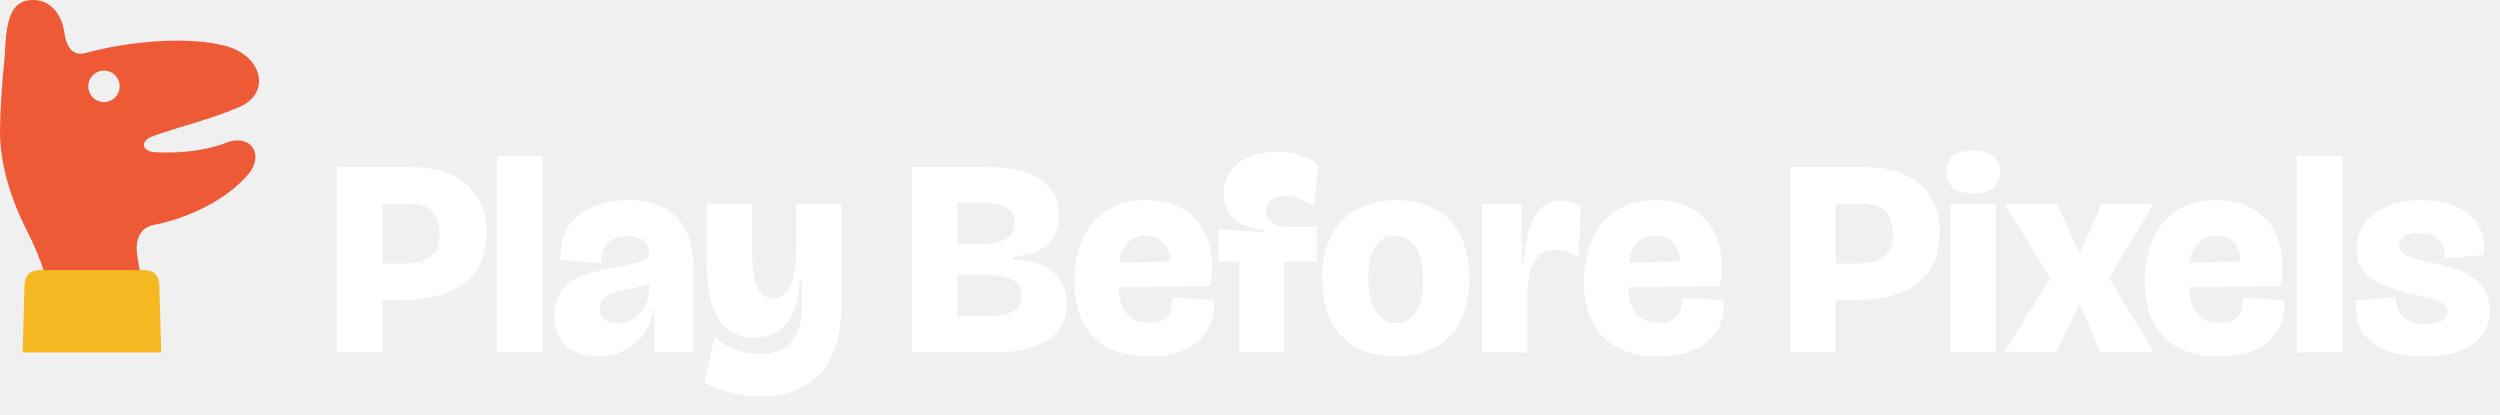
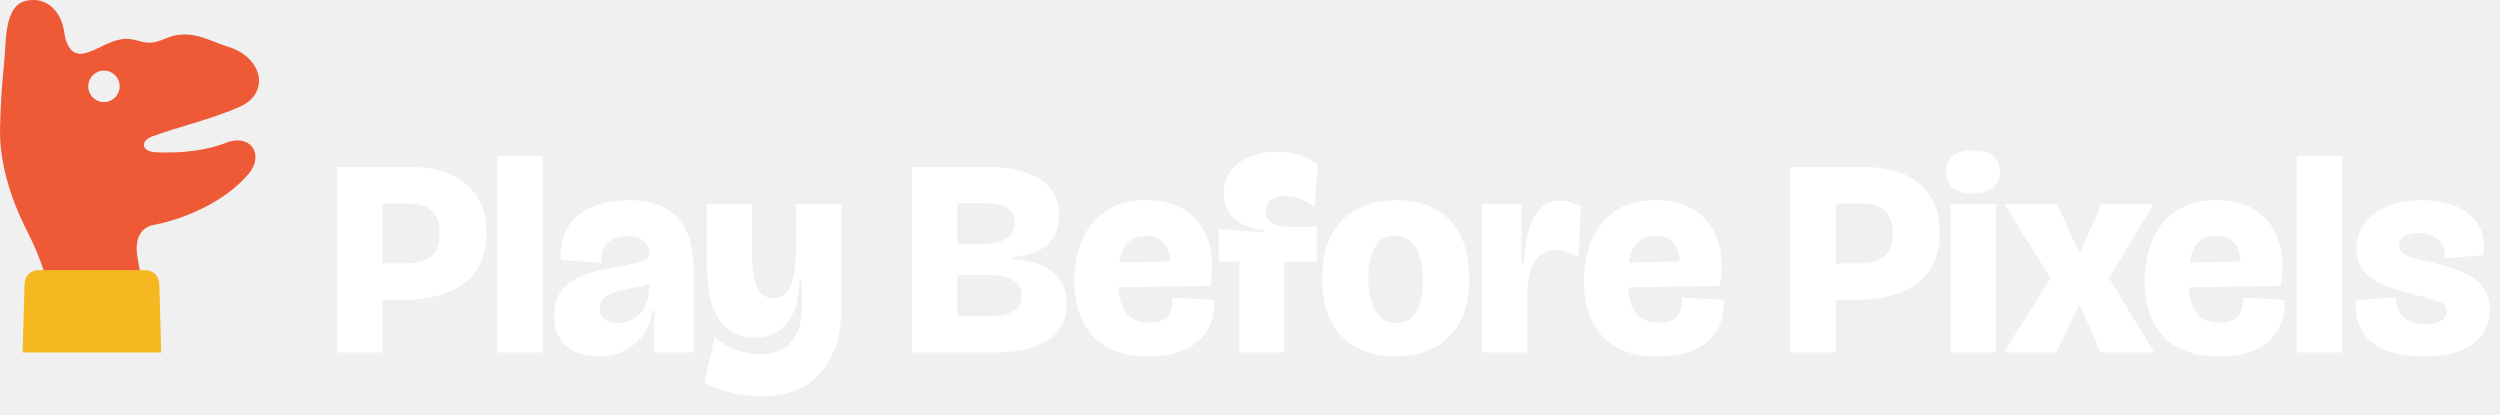
<svg xmlns="http://www.w3.org/2000/svg" viewBox="0 0 889.37 147.4" width="889.37" height="147.4" role="img" aria-label="Play Before Pixels">
-   <path fill="#EE5A36" d="M15.9 97.42C14.32 92.14 12.29 87.52 10.01 82.94C3.54 70.4 -0.29 57.48 0.02 45.33C0.15 38.58 0.62 30.44 1.48 22.25C1.61 21.07 1.69 19.69 1.77 18.21C2.17 11.15 2.69 1.78 9.16 0.31C16.99 -1.46 21.87 4.58 22.8 11.18C23.64 17.12 26.08 20.14 30.6 18.83C46.79 14.36 68.12 12.88 80.73 16.49C93.35 20.1 96.52 33.11 85.11 38.08C74.97 42.49 63.24 45.19 54.28 48.47C49.8 50.1 50.33 53.86 55.08 54.14C65.93 54.77 75.09 52.94 80.18 50.88C89.09 47.27 94.21 54.96 88.45 61.83C80.38 71.44 66.46 77.7 54.68 80.03C49.44 81.06 48.07 85.67 48.81 90.94C49.15 93.35 49.59 95.46 50.01 97.42L15.9 97.42ZM42.58 30.71C42.58 27.62 40.07 25.12 36.98 25.12C33.89 25.12 31.39 27.62 31.39 30.71C31.39 33.8 33.89 36.31 36.98 36.31C40.07 36.31 42.58 33.8 42.58 30.71Z" />
+   <path fill="#EE5A36" d="M15.9 97.42C14.32 92.14 12.29 87.52 10.01 82.94C3.54 70.4 -0.29 57.48 0.02 45.33C0.15 38.58 0.62 30.44 1.48 22.25C1.61 21.07 1.69 19.69 1.77 18.21C2.17 11.15 2.69 1.78 9.16 0.31C16.99 -1.46 21.87 4.58 22.8 11.18C23.64 17.12 26.08 20.14 30.6 18.83C35.13 17.52 38.75 14.59 43.37 13.94C45.77 13.6 47.56 14.08 49.27 14.53C50.86 14.96 52.4 15.36 54.3 15.09C58.26 14.54 59.99 12.54 64.67 12.29C69.02 12.07 72.16 13.28 75.97 14.76C77.42 15.32 78.98 15.92 80.73 16.49C93.35 20.1 96.52 33.11 85.11 38.08C74.97 42.49 63.24 45.19 54.28 48.47C49.8 50.1 50.33 53.86 55.08 54.14C65.93 54.77 75.09 52.94 80.18 50.88C89.09 47.27 94.21 54.96 88.45 61.83C80.38 71.44 66.46 77.7 54.68 80.03C49.44 81.06 48.07 85.67 48.81 90.94C49.15 93.35 49.59 95.46 50.01 97.42L15.9 97.42ZM42.58 30.71C42.58 27.62 40.07 25.12 36.98 25.12C33.89 25.12 31.39 27.62 31.39 30.71C31.39 33.8 33.89 36.31 36.98 36.31C40.07 36.31 42.58 33.8 42.58 30.71Z" />
  <path fill="#F5B820" d="M8.05 125.4L8.72 101.42Q8.99 96.09 14.32 96.09L51.09 96.09Q56.42 96.09 56.69 101.42L57.35 125.4L8.05 125.4Z" />
  <path fill="#FFFFFF" d="M131.97 106.7V93.7H144.27Q150.37 93.7 153.37 91.25Q156.37 88.8 156.37 83.1Q156.37 77.7 153.62 75.05Q150.87 72.4 145.27 72.4H131.97V59.4H146.17Q151.87 59.4 156.77 60.75Q161.67 62.1 165.32 65Q168.97 67.9 171.02 72.3Q173.07 76.7 173.07 82.9Q173.07 90.8 169.52 96.1Q165.97 101.4 159.27 104.05Q152.57 106.7 142.87 106.7ZM119.87 125.4V59.4H136.07V125.4ZM176.87 125.4V55.4H193.07V125.4ZM212.97 126.8Q208.97 126.8 205.37 125.4Q201.77 124 199.47 120.85Q197.17 117.7 197.17 112.4Q197.17 107.5 199.07 104.45Q200.97 101.4 204.17 99.55Q207.37 97.7 211.17 96.75Q214.97 95.8 218.67 95.1Q223.87 94.1 226.47 93.5Q229.07 92.9 230.02 92.1Q230.97 91.3 230.97 89.9Q230.97 87 228.82 85.5Q226.67 84 223.17 84Q220.97 84 218.77 84.8Q216.57 85.6 215.17 87.65Q213.77 89.7 213.87 93.5L199.47 92.5Q199.27 86.2 201.37 82.05Q203.47 77.9 207.12 75.55Q210.77 73.2 215.12 72.2Q219.47 71.2 223.77 71.2Q231.67 71.2 236.77 74.15Q241.87 77.1 244.32 82.65Q246.77 88.2 246.77 96.1V105.5Q246.77 108.8 246.77 112.15Q246.77 115.5 246.77 118.8Q246.77 122.1 246.77 125.4H232.77Q232.77 121.8 232.77 118.1Q232.77 114.4 232.77 110.3H232.17Q231.77 114.8 229.22 118.55Q226.67 122.3 222.52 124.55Q218.37 126.8 212.97 126.8ZM219.67 115Q221.37 115 223.32 114.35Q225.27 113.7 227.02 112.2Q228.77 110.7 229.87 108.05Q230.97 105.4 230.97 101.5V99.1L233.67 98.8Q232.87 100.1 231.02 100.9Q229.17 101.7 226.87 102.15Q224.57 102.6 222.22 103.05Q219.87 103.5 217.87 104.25Q215.87 105 214.62 106.25Q213.37 107.5 213.37 109.7Q213.37 112.3 215.22 113.65Q217.07 115 219.67 115ZM271.07 141Q268.07 141 264.47 140.5Q260.87 140 257.27 138.9Q253.67 137.8 250.57 136.1L254.27 119.8Q257.87 123.2 262.32 124.6Q266.77 126 270.27 126Q275.17 126 278.52 124.05Q281.87 122.1 283.57 118.35Q285.27 114.6 285.27 109.2V100H284.37Q284.17 107 282.12 111.45Q280.07 115.9 276.57 118Q273.07 120.1 268.47 120.1Q262.77 120.1 259.02 117.2Q255.27 114.3 253.37 108.5Q251.47 102.7 251.47 94V72.6H267.57V89.8Q267.57 98.3 269.37 102.2Q271.17 106.1 275.07 106.1Q277.07 106.1 278.62 105.05Q280.17 104 281.17 101.85Q282.17 99.7 282.67 96.45Q283.17 93.2 283.17 88.9V72.6H299.27V109.8Q299.27 115.2 298.17 119.95Q297.07 124.7 294.87 128.55Q292.67 132.4 289.32 135.2Q285.97 138 281.42 139.5Q276.87 141 271.07 141ZM324.37 125.4V59.4H350.97Q357.07 59.4 361.82 60.5Q366.57 61.6 369.92 63.75Q373.27 65.9 375.02 69.1Q376.77 72.3 376.77 76.6Q376.77 80.6 375.12 83.8Q373.47 87 369.82 88.95Q366.17 90.9 360.27 91.4V92.3Q370.37 92.8 374.92 97Q379.47 101.2 379.47 108.1Q379.47 113.9 376.47 117.7Q373.47 121.5 367.72 123.45Q361.97 125.4 353.47 125.4ZM340.57 112.4H352.77Q357.87 112.4 360.67 110.55Q363.47 108.7 363.47 105.3Q363.47 101.5 360.32 99.65Q357.17 97.8 350.87 97.8H340.57ZM340.57 86.8H349.27Q354.97 86.8 357.97 84.9Q360.97 83 360.97 79.3Q360.97 75.8 358.27 74.05Q355.57 72.3 350.17 72.3H340.57ZM408.67 126.8Q401.17 126.8 396.12 124.65Q391.07 122.5 387.97 118.75Q384.87 115 383.52 110.2Q382.17 105.4 382.17 100.1Q382.17 94.4 383.62 89.2Q385.07 84 388.12 79.95Q391.17 75.9 396.02 73.55Q400.87 71.2 407.67 71.2Q414.47 71.2 419.32 73.55Q424.17 75.9 427.07 80.1Q429.97 84.3 430.82 89.8Q431.67 95.3 430.57 101.7L392.27 102.3V93.5L418.17 93L416.07 98.1Q416.67 93.5 415.92 90.35Q415.17 87.2 413.17 85.55Q411.17 83.9 407.67 83.9Q403.97 83.9 401.77 85.8Q399.57 87.7 398.67 91.15Q397.77 94.6 397.77 99.3Q397.77 107.4 400.47 111.1Q403.17 114.8 408.77 114.8Q411.17 114.8 412.77 114.2Q414.37 113.6 415.37 112.45Q416.37 111.3 416.77 109.65Q417.17 108 417.07 105.9L431.87 106.7Q432.17 110 431.22 113.5Q430.27 117 427.67 120Q425.07 123 420.42 124.9Q415.77 126.8 408.67 126.8ZM440.87 125.4V93.1H433.57V81.5L449.67 82.6V81.8Q443.57 81.1 440.47 78.9Q437.37 76.7 436.32 73.9Q435.27 71.1 435.27 68.8Q435.27 64.3 437.72 60.95Q440.17 57.6 444.52 55.8Q448.87 54 454.37 54Q458.87 54 462.42 55.2Q465.97 56.4 468.87 58.7L467.57 73.5Q464.87 71.6 462.37 70.65Q459.87 69.7 457.27 69.7Q454.27 69.7 452.32 71Q450.37 72.3 450.37 75.1Q450.37 76.6 451.17 77.9Q451.97 79.2 453.72 79.95Q455.47 80.7 458.47 80.7H468.47V93.1H456.87V125.4ZM496.37 126.8Q488.77 126.8 482.87 123.75Q476.97 120.7 473.67 114.55Q470.37 108.4 470.37 99.1Q470.37 89.4 473.82 83.25Q477.27 77.1 483.22 74.15Q489.17 71.2 496.67 71.2Q504.47 71.2 510.32 74.25Q516.17 77.3 519.42 83.45Q522.67 89.6 522.67 99Q522.67 108.7 519.22 114.85Q515.77 121 509.82 123.9Q503.87 126.8 496.37 126.8ZM496.77 114.9Q499.87 114.9 501.97 113.15Q504.07 111.4 505.17 108Q506.27 104.6 506.27 99.9Q506.27 94.7 505.07 91.15Q503.87 87.6 501.62 85.7Q499.37 83.8 496.17 83.8Q493.17 83.8 491.07 85.55Q488.97 87.3 487.87 90.7Q486.77 94.1 486.77 98.9Q486.77 106.5 489.42 110.7Q492.07 114.9 496.77 114.9ZM527.27 125.4V96.7V72.6H541.27V93.6H542.07Q542.67 85.2 544.42 80.35Q546.17 75.5 548.82 73.45Q551.47 71.4 554.77 71.4Q556.57 71.4 558.52 71.9Q560.47 72.4 562.37 73.5L561.57 91.5Q559.37 90.2 557.27 89.55Q555.17 88.9 553.27 88.9Q550.07 88.9 547.87 90.7Q545.67 92.5 544.52 96Q543.37 99.5 543.37 104.5V125.4ZM589.97 126.8Q582.47 126.8 577.42 124.65Q572.37 122.5 569.27 118.75Q566.17 115 564.82 110.2Q563.47 105.4 563.47 100.1Q563.47 94.4 564.92 89.2Q566.37 84 569.42 79.95Q572.47 75.9 577.32 73.55Q582.17 71.2 588.97 71.2Q595.77 71.2 600.62 73.55Q605.47 75.9 608.37 80.1Q611.27 84.3 612.12 89.8Q612.97 95.3 611.87 101.7L573.57 102.3V93.5L599.47 93L597.37 98.1Q597.97 93.5 597.22 90.35Q596.47 87.2 594.47 85.55Q592.47 83.9 588.97 83.9Q585.27 83.9 583.07 85.8Q580.87 87.7 579.97 91.15Q579.07 94.6 579.07 99.3Q579.07 107.4 581.77 111.1Q584.47 114.8 590.07 114.8Q592.47 114.8 594.07 114.2Q595.67 113.6 596.67 112.45Q597.67 111.3 598.07 109.65Q598.47 108 598.37 105.9L613.17 106.7Q613.47 110 612.52 113.5Q611.57 117 608.97 120Q606.37 123 601.72 124.9Q597.07 126.8 589.97 126.8ZM648.97 106.7V93.7H661.27Q667.37 93.7 670.37 91.25Q673.37 88.8 673.37 83.1Q673.37 77.7 670.62 75.05Q667.87 72.4 662.27 72.4H648.97V59.4H663.17Q668.87 59.4 673.77 60.75Q678.67 62.1 682.32 65Q685.97 67.9 688.02 72.3Q690.07 76.7 690.07 82.9Q690.07 90.8 686.52 96.1Q682.97 101.4 676.27 104.05Q669.57 106.7 659.87 106.7ZM636.87 125.4V59.4H653.07V125.4ZM693.87 125.4V72.6H710.07V125.4ZM701.87 68.8Q697.27 68.8 694.82 66.85Q692.37 64.9 692.37 61.2Q692.37 57.4 694.82 55.45Q697.27 53.5 701.87 53.5Q706.57 53.5 709.02 55.5Q711.47 57.5 711.47 61.2Q711.47 64.8 709.02 66.8Q706.57 68.8 701.87 68.8ZM712.87 125.4 729.47 98.9 713.07 72.6H731.87L739.57 89.7H740.07L747.57 72.6H766.17L750.27 98.9L766.37 125.4H747.27L739.97 108.6H739.57L731.47 125.4ZM789.47 126.8Q781.97 126.8 776.92 124.65Q771.87 122.5 768.77 118.75Q765.67 115 764.32 110.2Q762.97 105.4 762.97 100.1Q762.97 94.4 764.42 89.2Q765.87 84 768.92 79.95Q771.97 75.9 776.82 73.55Q781.67 71.2 788.47 71.2Q795.27 71.2 800.12 73.55Q804.97 75.9 807.87 80.1Q810.77 84.3 811.62 89.8Q812.47 95.3 811.37 101.7L773.07 102.3V93.5L798.97 93L796.87 98.1Q797.47 93.5 796.72 90.35Q795.97 87.2 793.97 85.55Q791.97 83.9 788.47 83.9Q784.77 83.9 782.57 85.8Q780.37 87.7 779.47 91.15Q778.57 94.6 778.57 99.3Q778.57 107.4 781.27 111.1Q783.97 114.8 789.57 114.8Q791.97 114.8 793.57 114.2Q795.17 113.6 796.17 112.45Q797.17 111.3 797.57 109.65Q797.97 108 797.87 105.9L812.67 106.7Q812.97 110 812.02 113.5Q811.07 117 808.47 120Q805.87 123 801.22 124.9Q796.57 126.8 789.47 126.8ZM817.07 125.4V55.4H833.27V125.4ZM862.37 126.8Q857.07 126.8 852.52 125.75Q847.97 124.7 844.62 122.4Q841.27 120.1 839.52 116.25Q837.77 112.4 838.07 106.9L852.17 105.7Q852.37 109 853.67 111.15Q854.97 113.3 857.27 114.3Q859.57 115.3 862.87 115.3Q865.97 115.3 868.22 114.25Q870.47 113.2 870.47 110.7Q870.47 109.4 869.67 108.55Q868.87 107.7 866.72 106.95Q864.57 106.2 860.47 105.2Q855.37 103.9 851.27 102.6Q847.17 101.3 844.27 99.5Q841.37 97.7 839.87 95.05Q838.37 92.4 838.37 88.5Q838.37 83 841.32 79.15Q844.27 75.3 849.47 73.25Q854.67 71.2 861.47 71.2Q867.57 71.2 872.87 73.1Q878.17 75 881.22 79.3Q884.27 83.6 883.47 90.7L869.67 92Q869.97 89.1 868.87 87.05Q867.77 85 865.67 83.95Q863.57 82.9 860.57 82.9Q857.17 82.9 855.32 84.15Q853.47 85.4 853.47 87.3Q853.47 88.8 854.62 89.85Q855.77 90.9 858.22 91.65Q860.67 92.4 864.57 93.3Q867.97 94 871.67 95.1Q875.37 96.2 878.57 98.05Q881.77 99.9 883.77 102.9Q885.77 105.9 885.77 110.5Q885.77 115.4 883.07 119.1Q880.37 122.8 875.17 124.8Q869.97 126.8 862.37 126.8Z" />
</svg>
